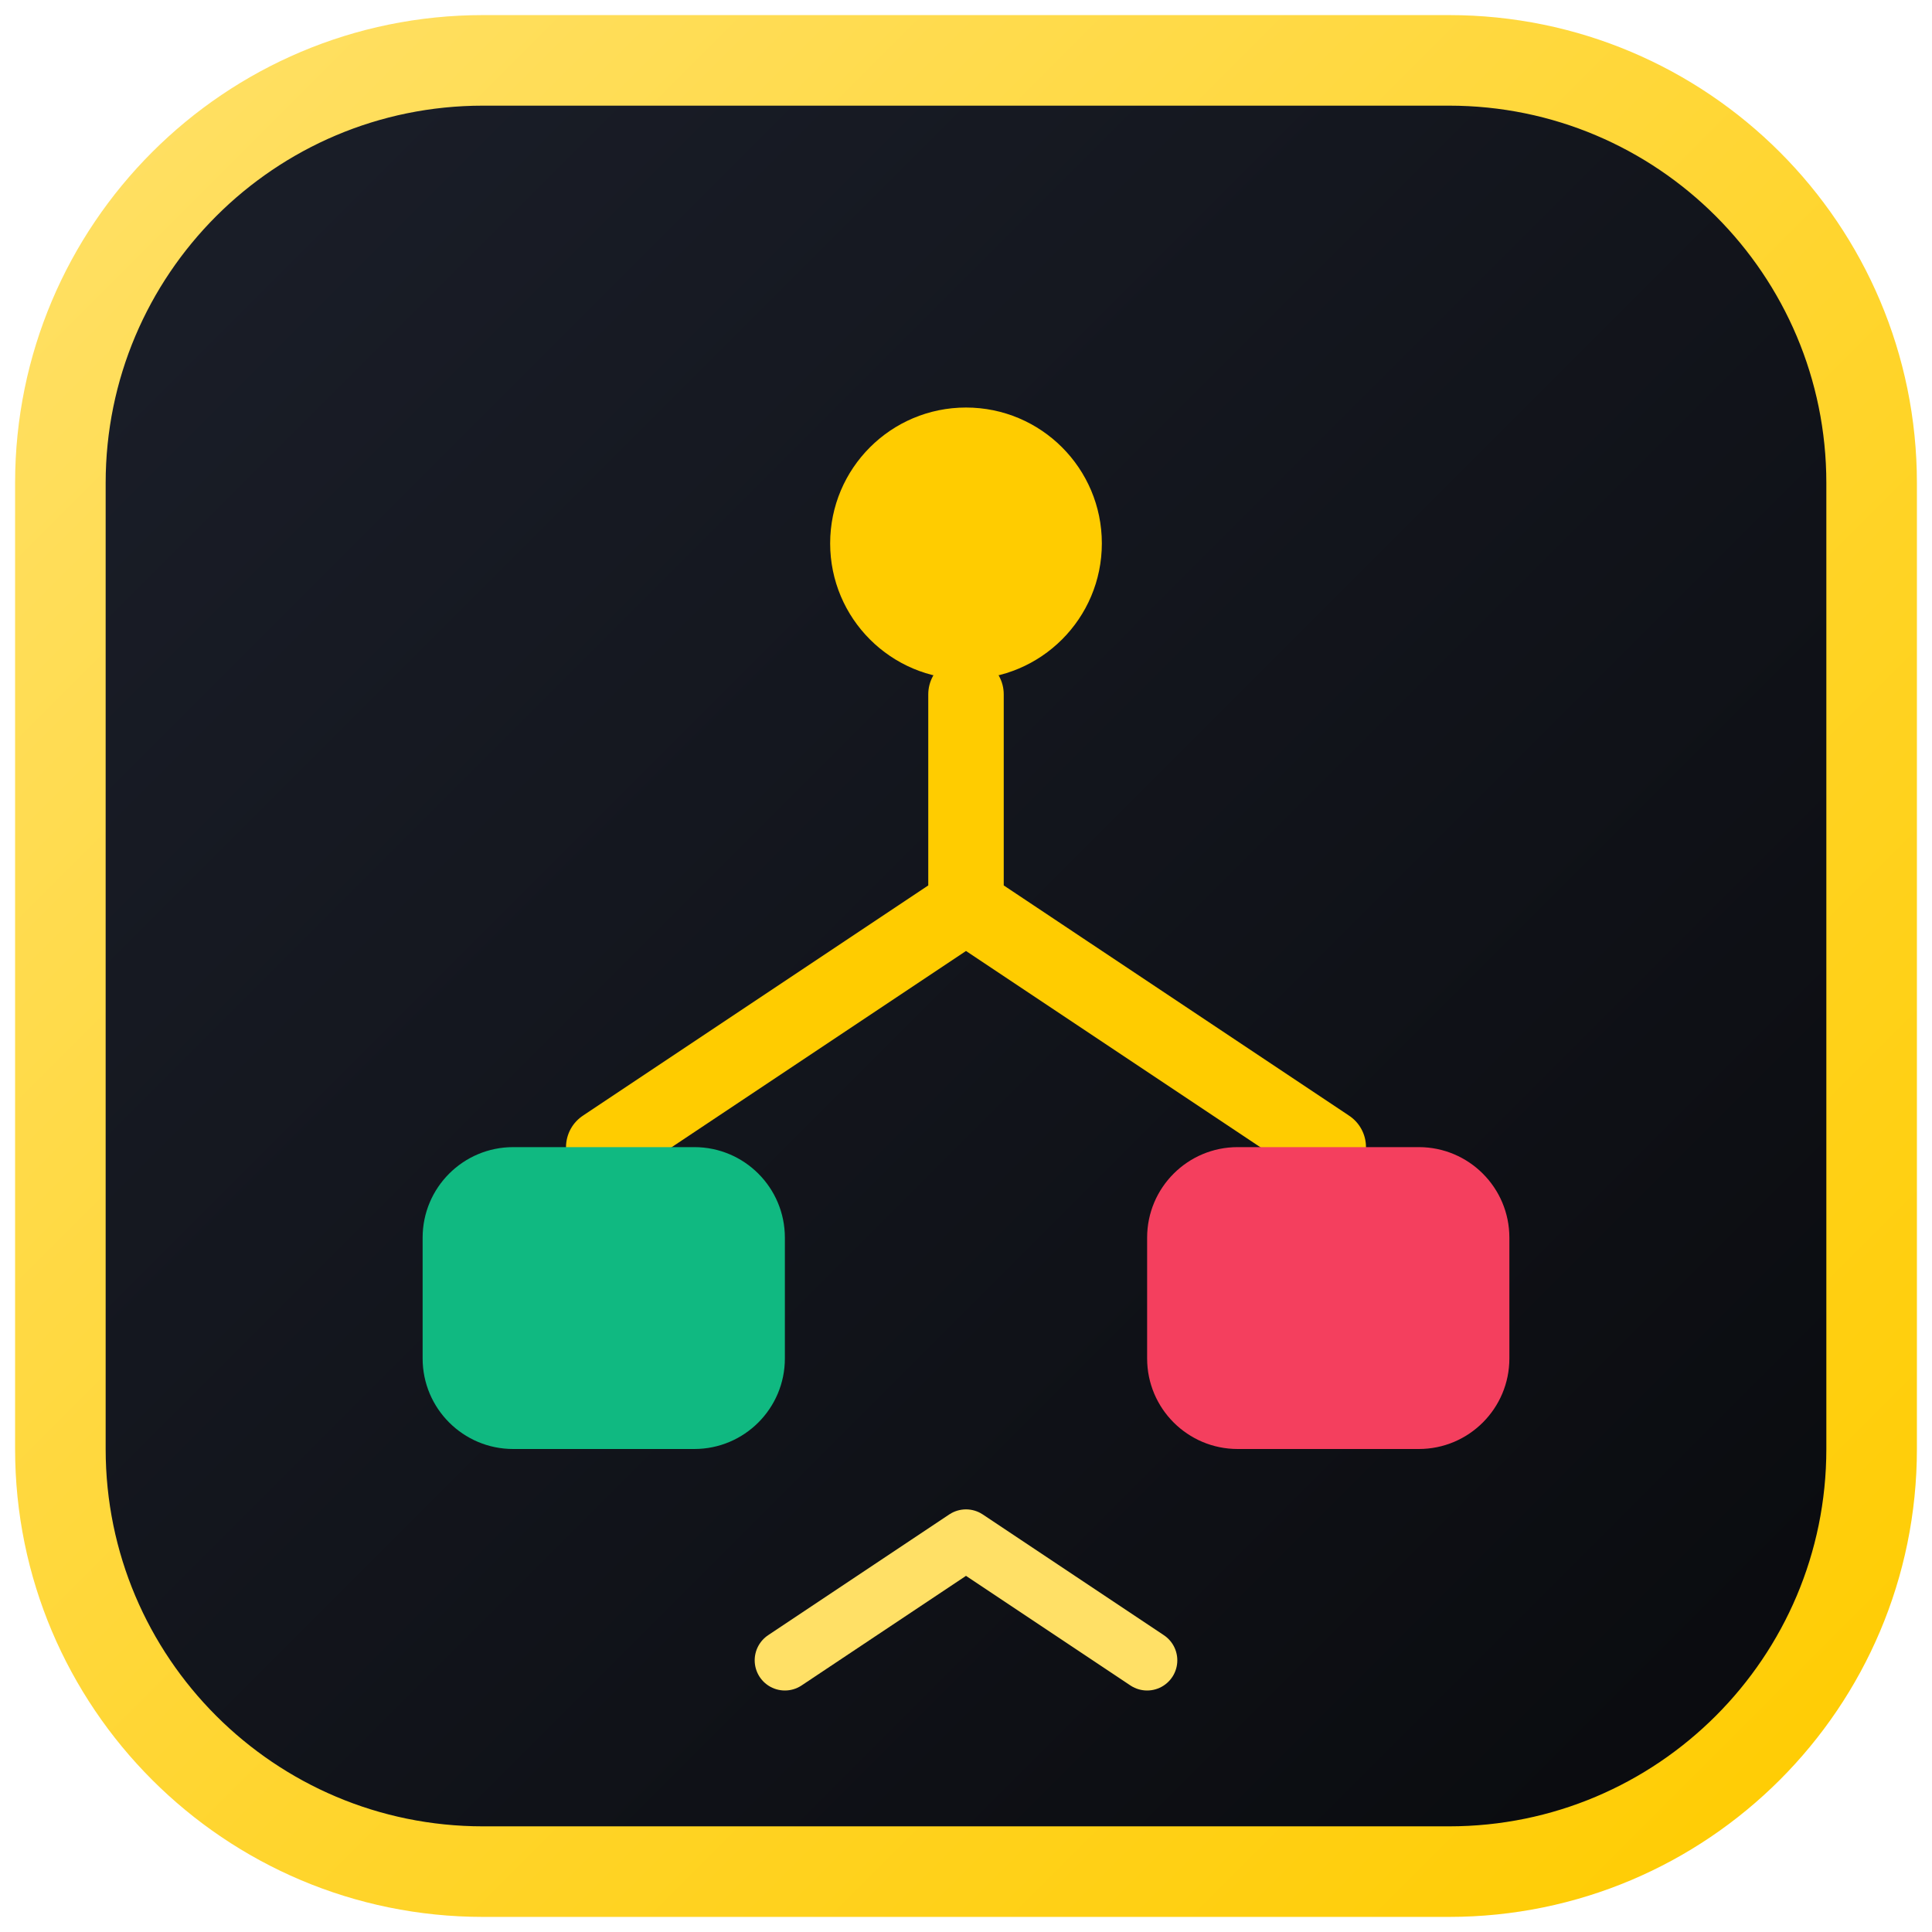
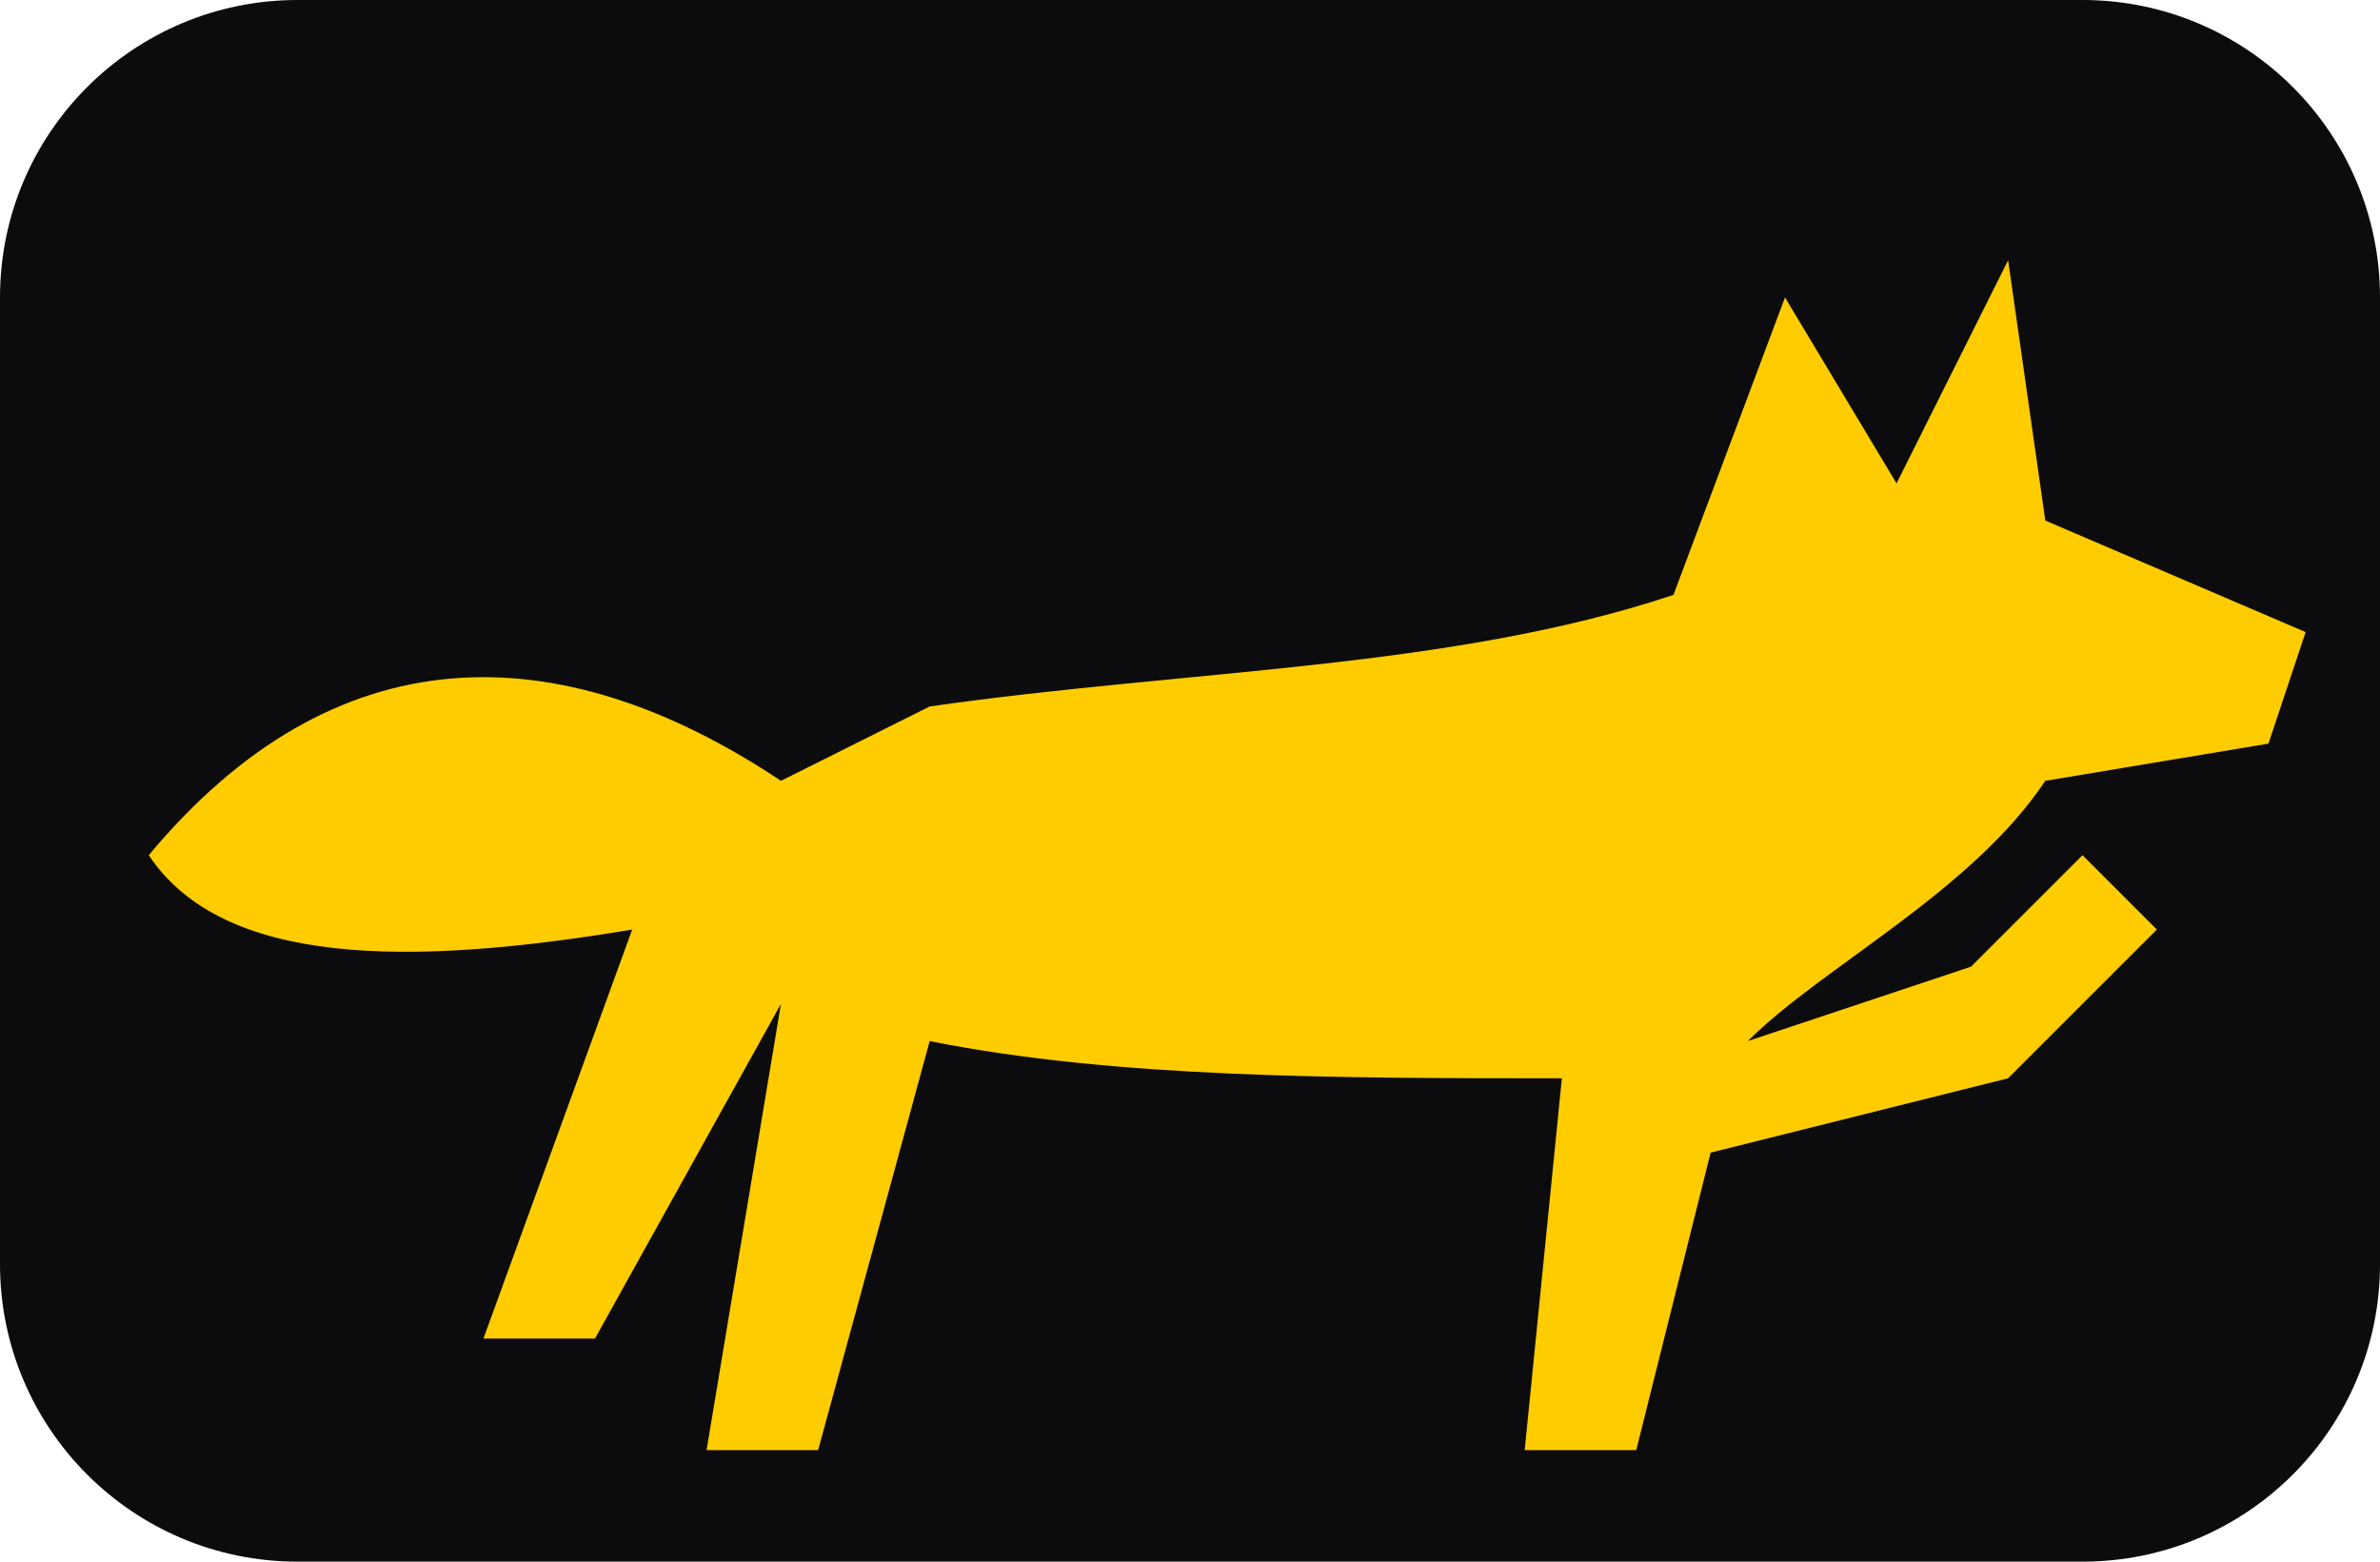
- <svg xmlns="http://www.w3.org/2000/svg" viewBox="0 0 64 64" width="64" height="64">
-   <defs>
-     <linearGradient id="grad" x1="0%" y1="0%" x2="100%" y2="100%">
-       <stop offset="0%" stop-color="#1B1F2A" />
-       <stop offset="100%" stop-color="#090A0D" />
-     </linearGradient>
-     <linearGradient id="goldGrad" x1="0%" y1="0%" x2="100%" y2="100%">
-       <stop offset="0%" stop-color="#FFE066" />
-       <stop offset="100%" stop-color="#FFCC00" />
-     </linearGradient>
-   </defs>
-   <rect x="2" y="2" width="60" height="60" rx="14" fill="url(#grad)" stroke="url(#goldGrad)" stroke-width="3" />
-   <circle cx="32" cy="18" r="4.5" fill="#FFCC00" />
-   <path d="M32 23 L32 30 M32 30 L20 38 M32 30 L44 38" stroke="#FFCC00" stroke-width="2.5" stroke-linecap="round" stroke-linejoin="round" />
-   <rect x="14" y="38" width="12" height="10" rx="3" fill="#10B981" />
-   <rect x="38" y="38" width="12" height="10" rx="3" fill="#F43F5E" />
-   <path d="M26 55 L32 51 L38 55" stroke="#FFE066" stroke-width="2" stroke-linecap="round" stroke-linejoin="round" fill="none" />
+ <svg xmlns="http://www.w3.org/2000/svg" viewBox="0 0 64 42" fill="none">
+   <rect width="64" height="42" rx="8" fill="#0C0C0E" />
+   <path d="M4 23 C9 17, 15 17, 21 21 L25 19 C32 18, 39 18, 45 16 L48 8 L51 13 L54 7 L55 14 L62 17 L61 20 L55 21 C53 24, 49 26, 47 28 L53 26 L56 23 L58 25 L54 29 L46 31 L44 39 L41 39 L42 29 C36 29, 30 29, 25 28 L22 39 L19 39 L21 27 L16 36 L13 36 L17 25 C11 26, 6 26, 4 23 Z" fill="#FFCC00" />
</svg>
